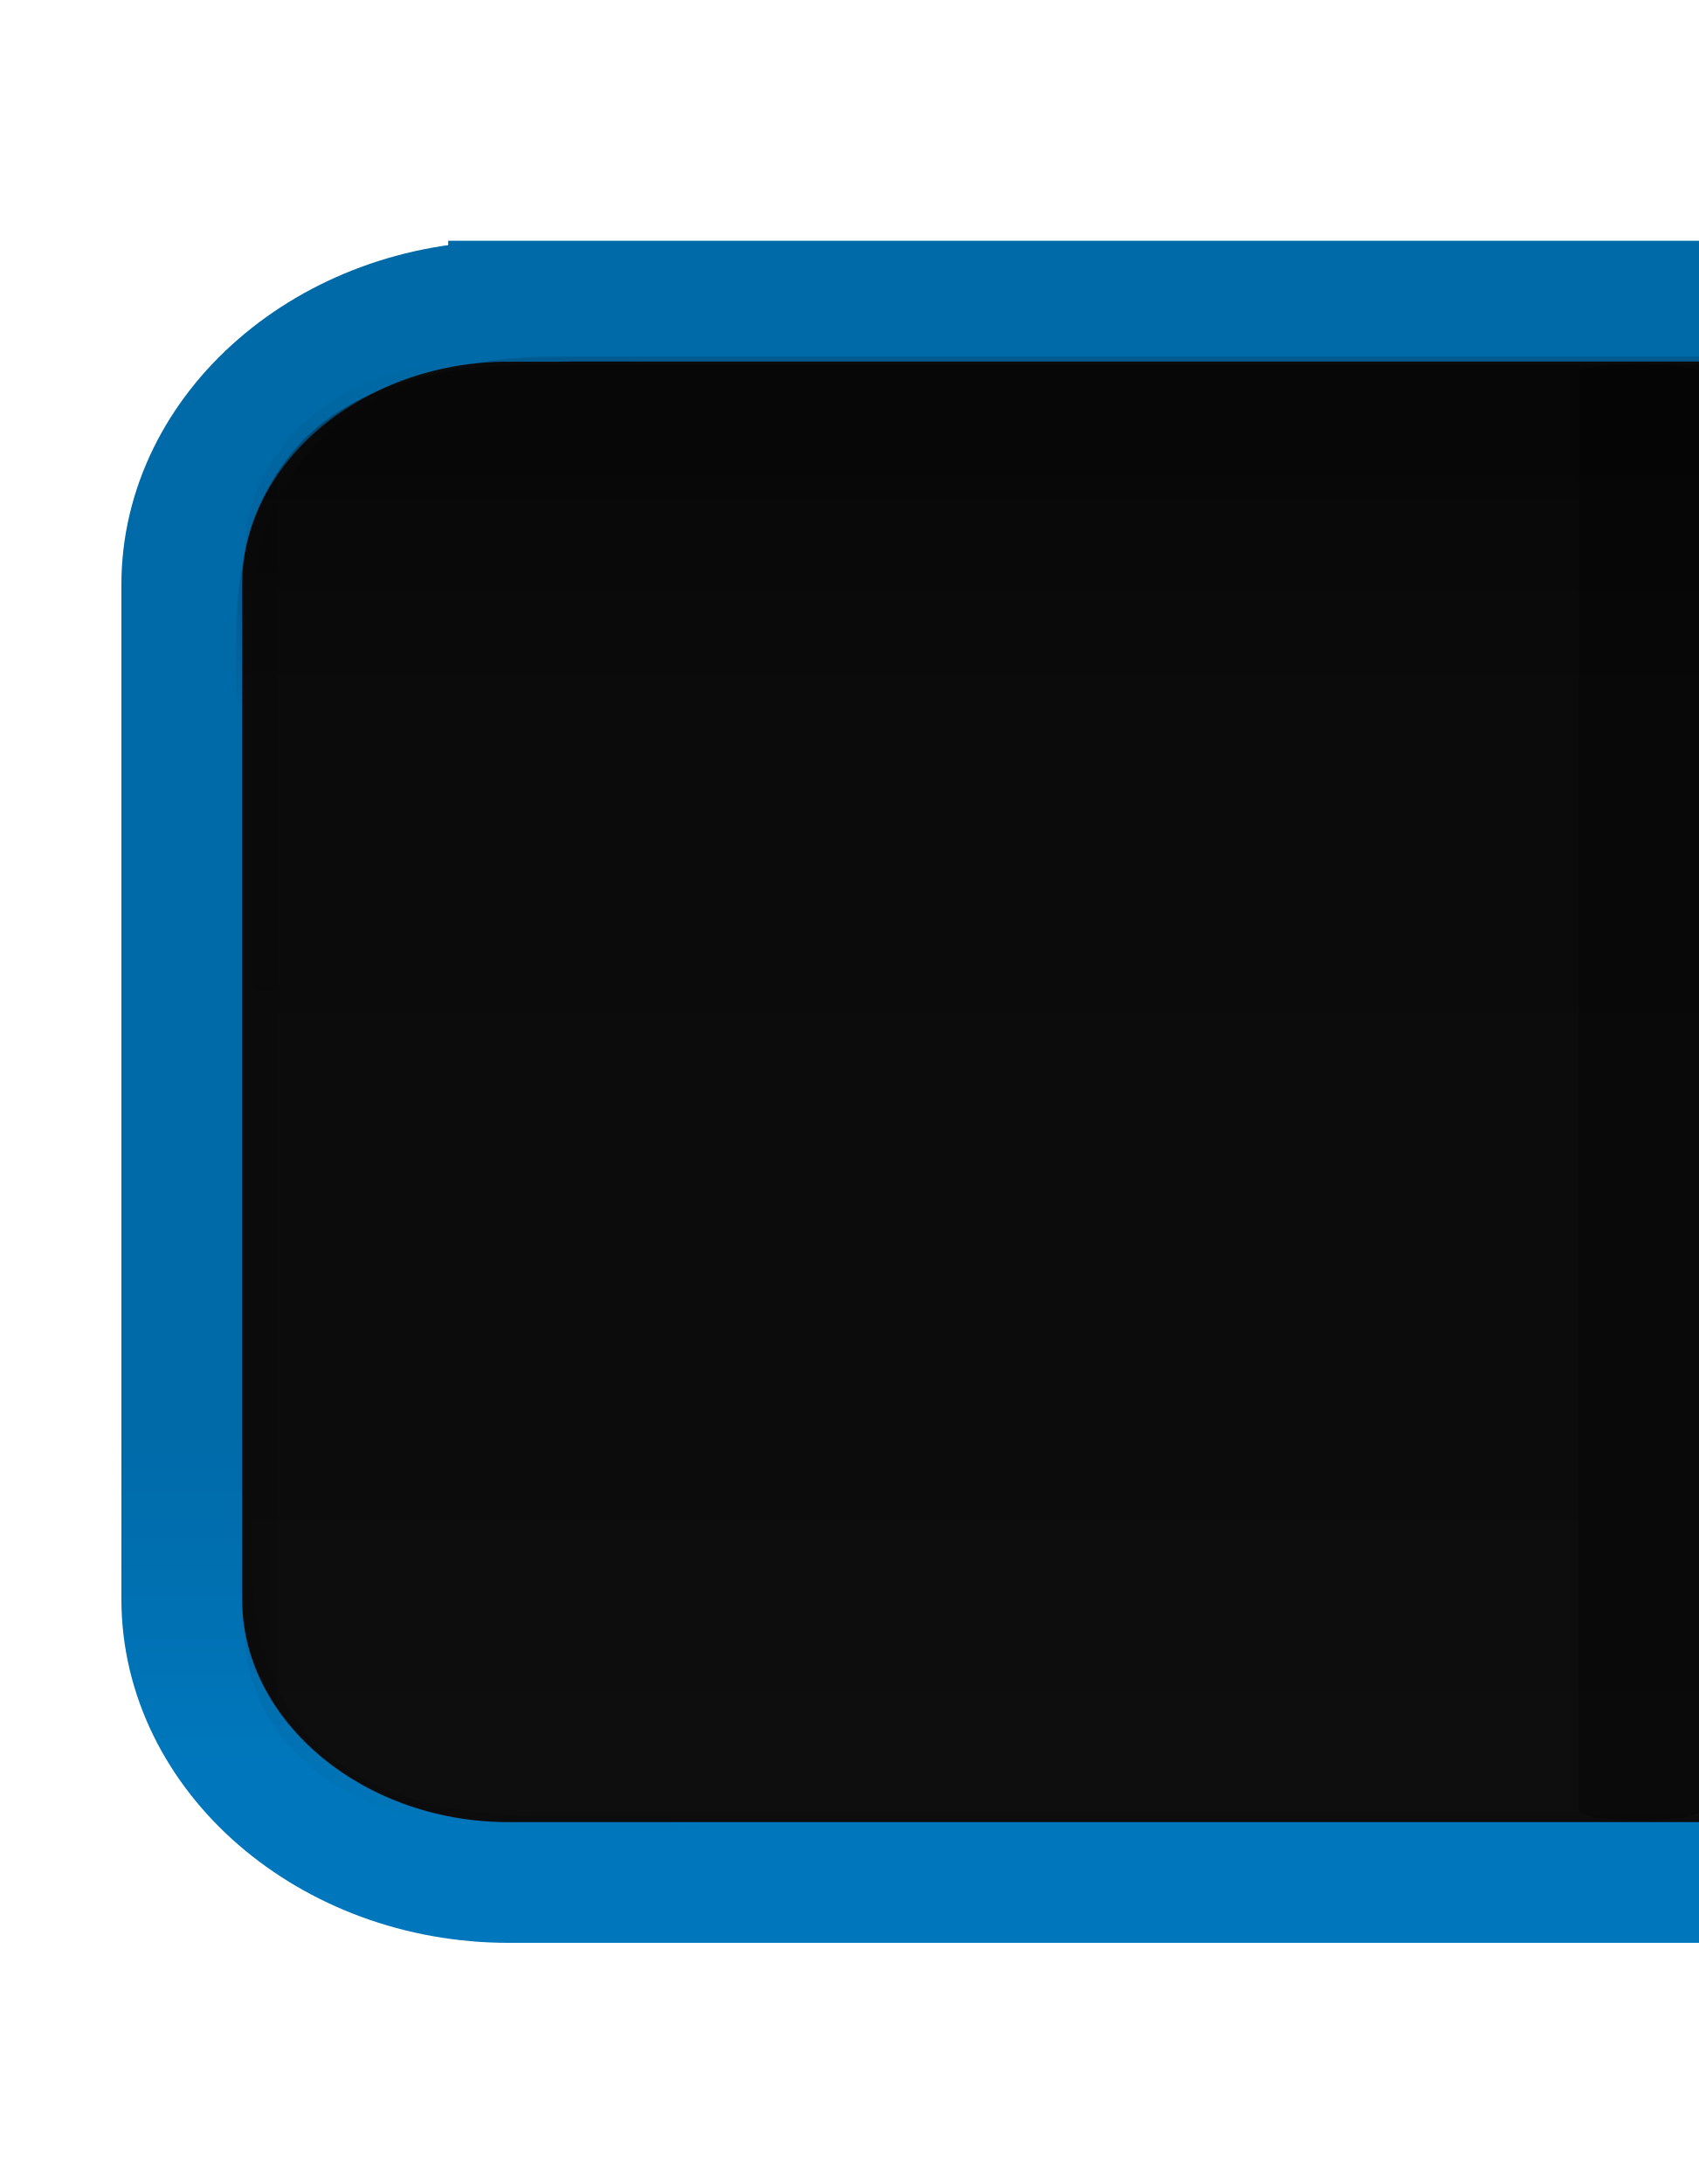
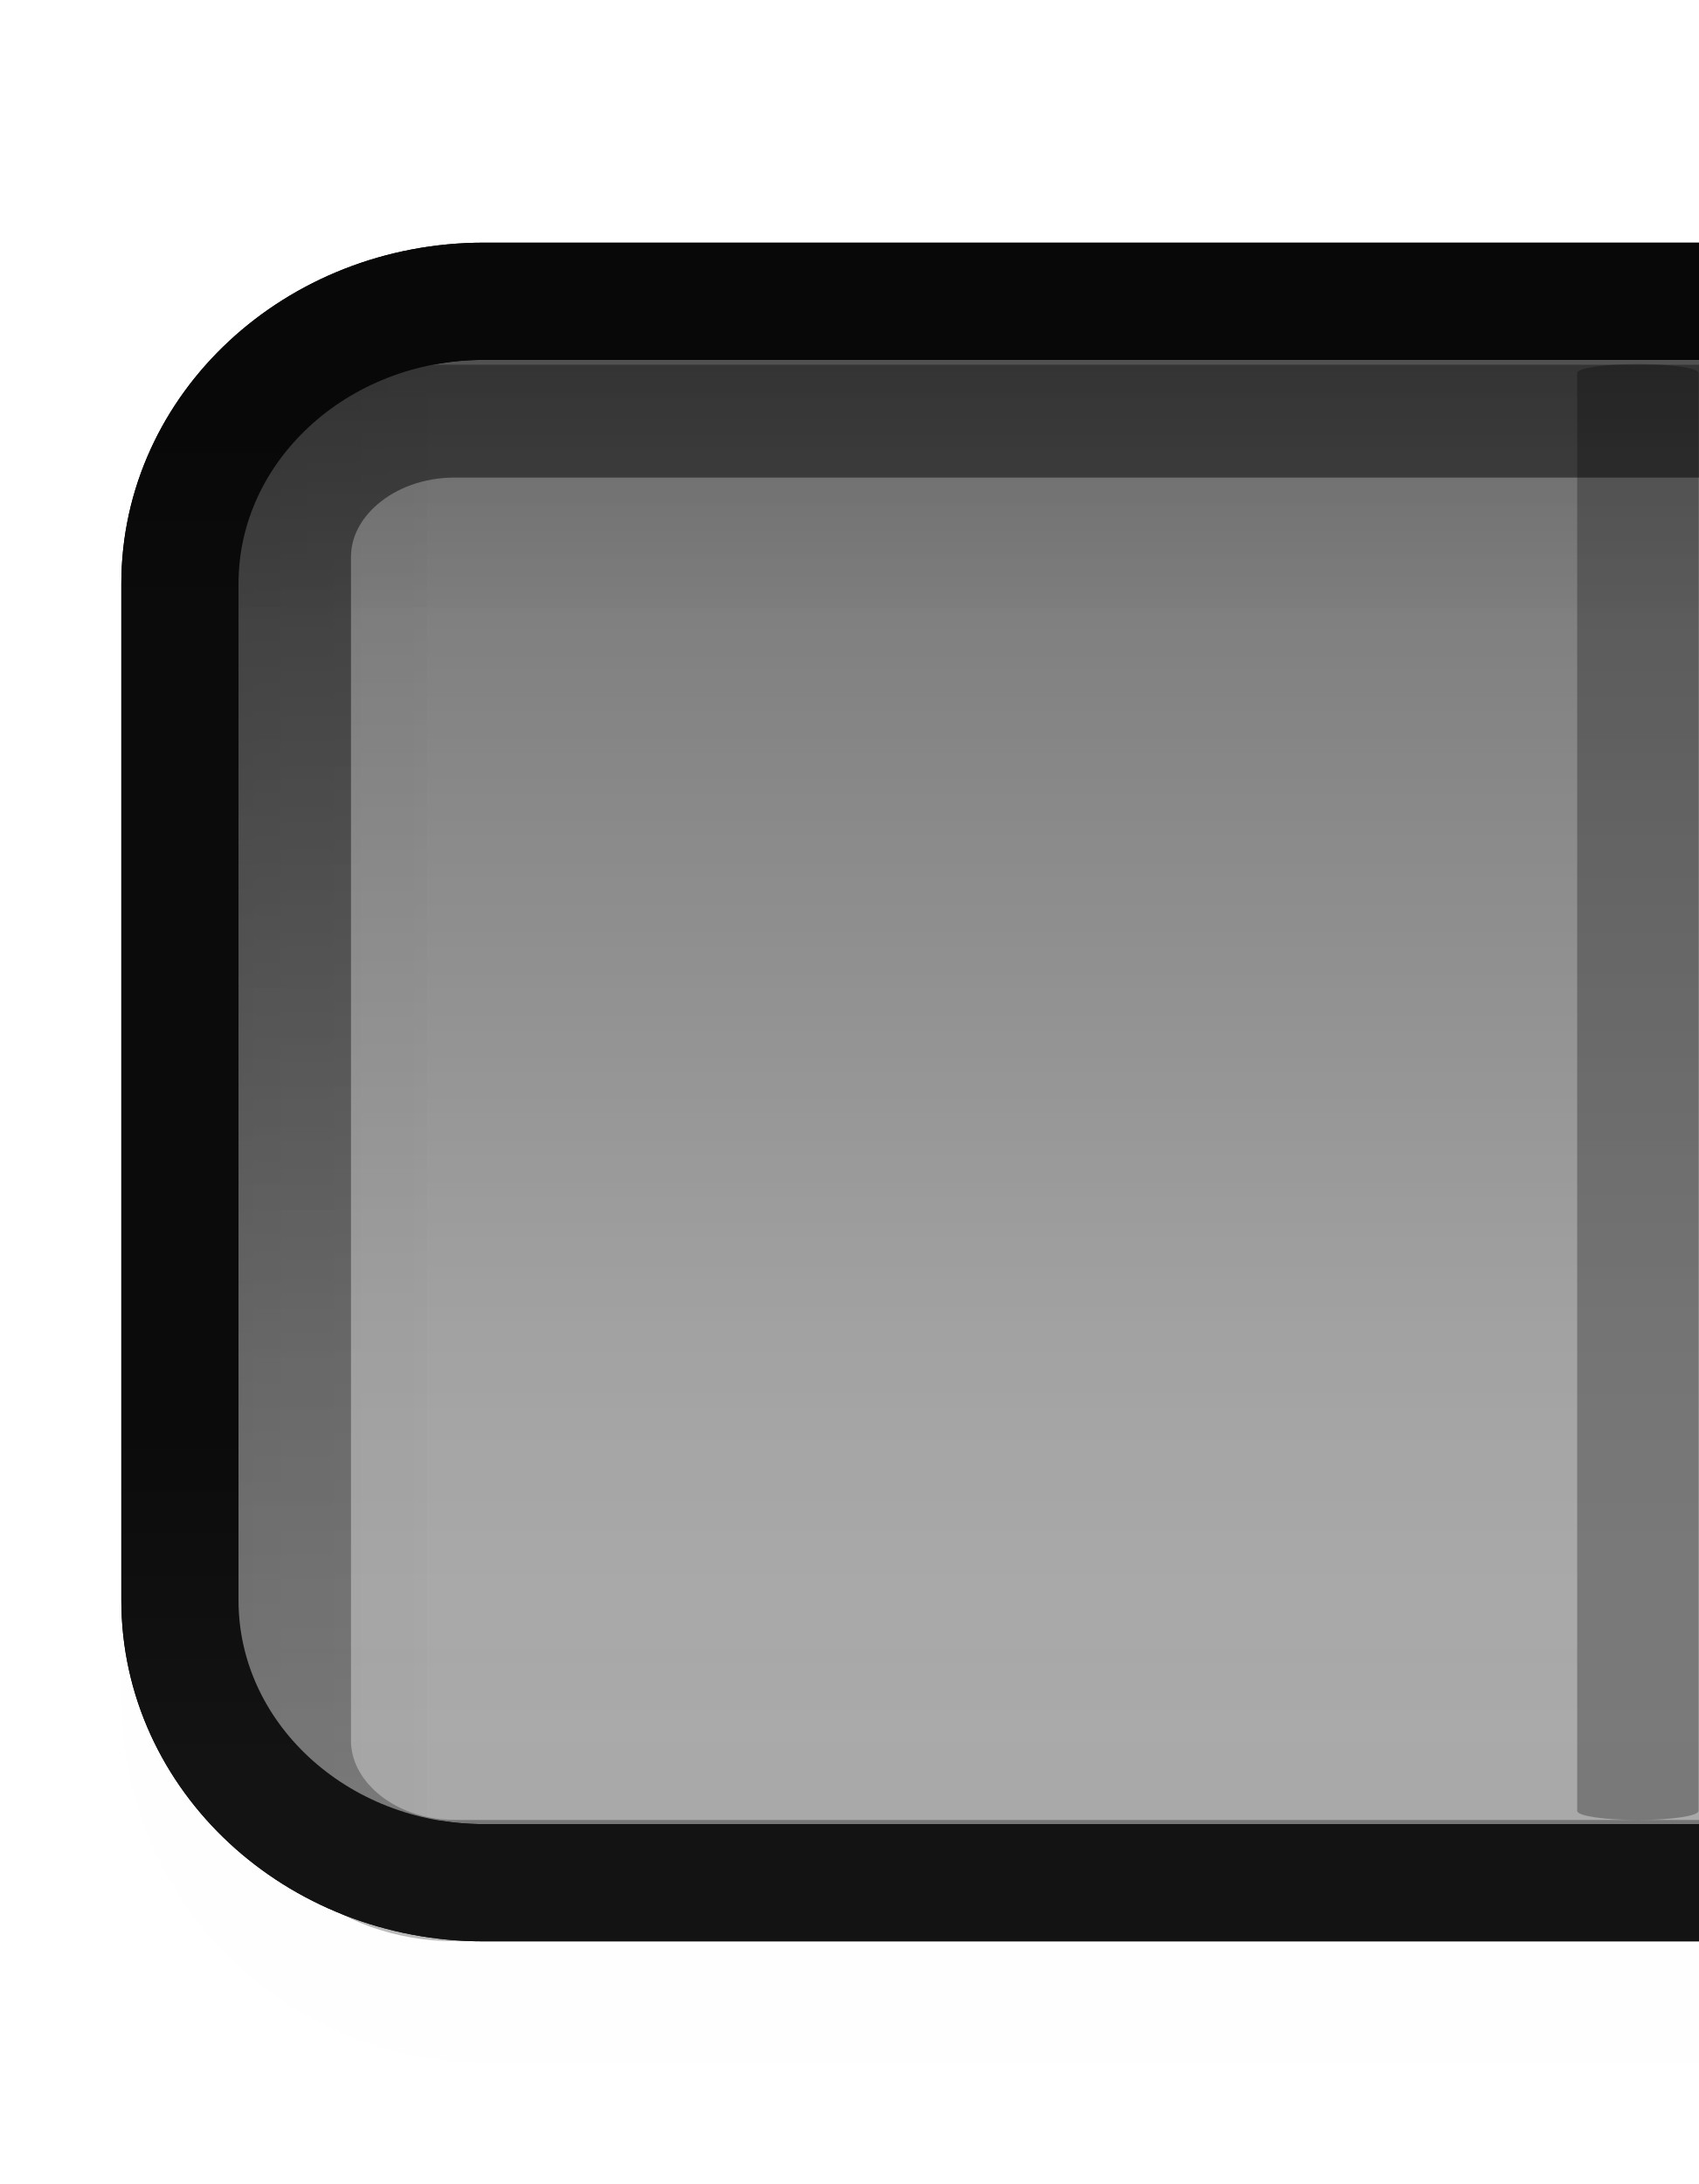
<svg xmlns="http://www.w3.org/2000/svg" xmlns:xlink="http://www.w3.org/1999/xlink" width="14" height="18" id="svg33222" version="1.1">
  <defs id="defs33224">
    <linearGradient id="linearGradient3770">
      <stop style="stop-color:#0a0a0a;stop-opacity:1;" offset="0" id="stop3772" />
      <stop style="stop-color:#1a1a1a;stop-opacity:1;" offset="1" id="stop3774" />
    </linearGradient>
    <linearGradient id="linearGradient3845">
-       <stop style="stop-color:#006aa8;stop-opacity:1;" offset="0" id="stop3847" />
-       <stop id="stop4286" offset="0.15" style="stop-color:#006aa8;stop-opacity:1;" />
-       <stop style="stop-color:#006aa8;stop-opacity:1;" offset="0.75" id="stop4359" />
-       <stop style="stop-color:#0077bc;stop-opacity:1;" offset="1" id="stop3849" />
+       <stop style="stop-color:#040404;stop-opacity:1;" offset="0" id="stop3847" />
+       <stop id="stop4286" offset="0.15" style="stop-color:#050505;stop-opacity:1;" />
+       <stop style="stop-color:#050505;stop-opacity:1;" offset="0.75" id="stop4359" />
+       <stop style="stop-color:#0c0c0c;stop-opacity:1;" offset="1" id="stop3849" />
    </linearGradient>
    <linearGradient id="linearGradient3837">
      <stop style="stop-color:#f2f3f5;stop-opacity:0;" offset="0" id="stop3839" />
      <stop style="stop-color:#ffffff;stop-opacity:0;" offset="1" id="stop3841" />
    </linearGradient>
    <linearGradient xlink:href="#linearGradient3837" id="linearGradient3843" x1="8" y1="1.925" x2="8" y2="14.003" gradientUnits="userSpaceOnUse" />
    <linearGradient xlink:href="#linearGradient3845" id="linearGradient3851" x1="8" y1="1.537" x2="8" y2="13.463" gradientUnits="userSpaceOnUse" />
    <linearGradient xlink:href="#linearGradient3845-4" id="linearGradient3851-4" x1="8" y1="1.537" x2="8" y2="13.463" gradientUnits="userSpaceOnUse" />
    <linearGradient id="linearGradient3845-4">
      <stop style="stop-color:#0e0e0e;stop-opacity:1;" offset="0" id="stop3847-1" />
      <stop id="stop4286-2" offset="0.15" style="stop-color:#101010;stop-opacity:1;" />
      <stop style="stop-color:#121212;stop-opacity:1;" offset="1" id="stop3849-8" />
    </linearGradient>
    <linearGradient xlink:href="#linearGradient3845" id="linearGradient3791" gradientUnits="userSpaceOnUse" x1="8" y1="1.537" x2="8" y2="13.463" />
    <linearGradient xlink:href="#linearGradient3770-3" id="linearGradient3776-3" x1="5.067" y1="0.943" x2="5.067" y2="13.013" gradientUnits="userSpaceOnUse" />
    <linearGradient id="linearGradient3770-3">
      <stop style="stop-color:#0d0d0d;stop-opacity:1;" offset="0" id="stop3772-6" />
      <stop style="stop-color:#1a1a1a;stop-opacity:1;" offset="1" id="stop3774-5" />
    </linearGradient>
    <linearGradient xlink:href="#linearGradient3845-8" id="linearGradient3794-8" gradientUnits="userSpaceOnUse" x1="8" y1="1.537" x2="8" y2="13.463" gradientTransform="matrix(1.002268,0,0,0.9310016,0.9818547,0.01748899)" />
    <linearGradient id="linearGradient3845-8">
      <stop style="stop-color:#000000;stop-opacity:0.043;" offset="0" id="stop3847-6" />
      <stop id="stop4286-7" offset="0.126" style="stop-color:#000000;stop-opacity:0;" />
      <stop style="stop-color:#050505;stop-opacity:0;" offset="0.85" id="stop4359-3" />
      <stop style="stop-color:#000000;stop-opacity:0.043;" offset="1" id="stop3849-1" />
    </linearGradient>
+     <linearGradient y2="7.253" x2="15.758" y1="7.253" x1="0.242" gradientTransform="matrix(0.8775653,0,0,0.7973915,1.979477,1.019564)" gradientUnits="userSpaceOnUse" id="linearGradient3801" xlink:href="#linearGradient3845-8" />
+     <linearGradient xlink:href="#linearGradient3770" id="linearGradient3789" gradientUnits="userSpaceOnUse" gradientTransform="matrix(1.064347,0,0,0.997744,-0.07977467,0.01579233)" x1="5.067" y1="0.943" x2="5.067" y2="13.013" />
+     <linearGradient xlink:href="#linearGradient3845" id="linearGradient3792" gradientUnits="userSpaceOnUse" gradientTransform="matrix(1.066761,0,0,0.9289012,0.9652592,0.03324187)" x1="8" y1="1.537" x2="8" y2="13.463" />
    <linearGradient xlink:href="#linearGradient3770-4" id="linearGradient3847-2" gradientUnits="userSpaceOnUse" gradientTransform="matrix(1.064347,0,0,0.997744,-0.07977467,0.01579233)" x1="5.067" y1="0.943" x2="5.067" y2="13.013" />
    <linearGradient id="linearGradient3770-4">
      <stop style="stop-color:#000000;stop-opacity:0.157;" offset="0" id="stop3772-8" />
      <stop id="stop4154" offset="0.65" style="stop-color:#000000;stop-opacity:0;" />
      <stop style="stop-color:#ffffff;stop-opacity:0.008;" offset="1" id="stop3774-7" />
    </linearGradient>
    <linearGradient xlink:href="#linearGradient3845-9" id="linearGradient3849-9" gradientUnits="userSpaceOnUse" gradientTransform="matrix(1.066761,0,0,0.9289012,0.9652592,0.03324187)" x1="8" y1="1.537" x2="8" y2="13.463" />
    <linearGradient id="linearGradient3845-9">
      <stop style="stop-color:#040404;stop-opacity:1;" offset="0" id="stop3847-3" />
      <stop id="stop4286-77" offset="0.15" style="stop-color:#050505;stop-opacity:1;" />
      <stop style="stop-color:#050505;stop-opacity:1;" offset="0.75" id="stop4359-7" />
      <stop style="stop-color:#0c0c0c;stop-opacity:1;" offset="1" id="stop3849-9" />
    </linearGradient>
    <linearGradient y2="13.013" x2="5.067" y1="0.943" x1="5.067" gradientTransform="matrix(0.9762015,0,0,0.9208038,0.6292035,0.5078173)" gradientUnits="userSpaceOnUse" id="linearGradient4068-8" xlink:href="#linearGradient3770-4-0" />
    <linearGradient id="linearGradient3770-4-0">
      <stop style="stop-color:#da1d1d;stop-opacity:1;" offset="0" id="stop3772-8-4" />
      <stop style="stop-color:#1a1a1a;stop-opacity:1;" offset="1" id="stop3774-7-0" />
    </linearGradient>
+     <linearGradient y2="13.013" x2="5.067" y1="0.943" x1="5.067" gradientTransform="matrix(0.9762015,0,0,0.9208038,-22.8297,2.39257)" gradientUnits="userSpaceOnUse" id="linearGradient4118" xlink:href="#linearGradient3770-4-0" />
    <linearGradient y2="13.013" x2="5.067" y1="0.943" x1="5.067" gradientTransform="matrix(0.9762015,0,0,0.9208038,0.6292035,0.5078173)" gradientUnits="userSpaceOnUse" id="linearGradient4068-4" xlink:href="#linearGradient3770-4-08" />
    <linearGradient id="linearGradient3770-4-08">
      <stop style="stop-color:#000000;stop-opacity:0.039;" offset="0" id="stop3772-8-3" />
      <stop style="stop-color:#000000;stop-opacity:0.012;" offset="1" id="stop3774-7-6" />
    </linearGradient>
+     <linearGradient y2="13.013" x2="5.067" y1="0.943" x1="5.067" gradientTransform="matrix(0.9762015,0,0,0.9208038,-20.92873,-0.1167144)" gradientUnits="userSpaceOnUse" id="linearGradient4118-1" xlink:href="#linearGradient3770-4-08" />
    <linearGradient y2="13.013" x2="5.067" y1="0.943" x1="5.067" gradientTransform="matrix(0.9762015,0,0,0.9208038,-24.50963,10.74801)" gradientUnits="userSpaceOnUse" id="linearGradient4118-1-1" xlink:href="#linearGradient3770-4-08-1" />
    <linearGradient id="linearGradient3770-4-08-1">
      <stop style="stop-color:#000000;stop-opacity:0.353;" offset="0" id="stop3772-8-3-7" />
      <stop id="stop4210" offset="0.2" style="stop-color:#000000;stop-opacity:0.016;" />
      <stop style="stop-color:#000000;stop-opacity:0;" offset="1" id="stop3774-7-6-7" />
    </linearGradient>
+     <linearGradient y2="13.013" x2="5.067" y1="0.943" x1="5.067" gradientTransform="matrix(0.9762015,0,0,0.9208038,-16.24261,-0.4261752)" gradientUnits="userSpaceOnUse" id="linearGradient4171" xlink:href="#linearGradient3770-4-08-1" />
    <linearGradient y2="13.013" x2="5.067" y1="0.943" x1="5.067" gradientTransform="matrix(0.9762015,0,0,0.9208038,-24.50963,10.74801)" gradientUnits="userSpaceOnUse" id="linearGradient4118-1-7" xlink:href="#linearGradient3770-4-08-12" />
    <linearGradient id="linearGradient3770-4-08-12">
      <stop style="stop-color:#da1d1d;stop-opacity:1;" offset="0" id="stop3772-8-3-5" />
      <stop style="stop-color:#1a1a1a;stop-opacity:1;" offset="1" id="stop3774-7-6-0" />
    </linearGradient>
+     <linearGradient y2="13.013" x2="5.067" y1="0.943" x1="5.067" gradientTransform="matrix(0,-0.9762015,0.9952605,0,-15.76435,14.38231)" gradientUnits="userSpaceOnUse" id="linearGradient4171-4" xlink:href="#linearGradient3770-4-08-12" />
    <linearGradient y2="13.013" x2="5.067" y1="0.943" x1="5.067" gradientTransform="matrix(0.9762015,0,0,0.9208038,-20.92873,-2.116714)" gradientUnits="userSpaceOnUse" id="linearGradient4118-1-4" xlink:href="#linearGradient3770-4-08-11" />
    <linearGradient id="linearGradient3770-4-08-11">
      <stop style="stop-color:#da1d1d;stop-opacity:1;" offset="0" id="stop3772-8-3-3" />
      <stop style="stop-color:#1a1a1a;stop-opacity:1;" offset="1" id="stop3774-7-6-09" />
    </linearGradient>
-     <linearGradient xlink:href="#linearGradient3770-4-08-1" id="linearGradient4332" gradientUnits="userSpaceOnUse" gradientTransform="matrix(0.9842527,0,0,0.9713974,0.4890933,0.5564086)" x1="5.067" y1="0.943" x2="5.067" y2="13.013" />
-     <linearGradient xlink:href="#linearGradient3770-4-08" id="linearGradient4335" gradientUnits="userSpaceOnUse" gradientTransform="matrix(0.9762015,0,0,0.9284381,0.5566811,0.520914)" x1="1.625" y1="5.991" x2="4.163" y2="5.991" />
-     <linearGradient xlink:href="#linearGradient3770-4" id="linearGradient4338" gradientUnits="userSpaceOnUse" gradientTransform="matrix(0.9762015,0,0,0.9208038,0.6292035,0.5078173)" x1="5.067" y1="0.943" x2="5.067" y2="13.013" />
-     <linearGradient xlink:href="#linearGradient3845-8" id="linearGradient4341" gradientUnits="userSpaceOnUse" gradientTransform="matrix(0.8775653,0,0,0.7973915,1.979477,1.019564)" x1="0.242" y1="7.253" x2="15.758" y2="7.253" />
-     <linearGradient xlink:href="#linearGradient3845" id="linearGradient4344" gradientUnits="userSpaceOnUse" gradientTransform="matrix(1.066761,0,0,0.9289012,0.9652592,0.03324187)" x1="8" y1="1.537" x2="8" y2="13.463" />
-     <linearGradient xlink:href="#linearGradient3845" id="linearGradient3877" gradientUnits="userSpaceOnUse" gradientTransform="matrix(-1.066761,0,0,0.9289012,13.03474,0.03324187)" x1="8" y1="1.537" x2="8" y2="13.463" />
-     <linearGradient xlink:href="#linearGradient3845-8" id="linearGradient3879" gradientUnits="userSpaceOnUse" gradientTransform="matrix(0.8775653,0,0,0.7973915,-12.02052,1.019564)" x1="0.242" y1="7.253" x2="15.758" y2="7.253" />
-     <linearGradient xlink:href="#linearGradient3770-4" id="linearGradient3881" gradientUnits="userSpaceOnUse" gradientTransform="matrix(-0.9762015,0,0,0.9208038,13.3708,0.5078173)" x1="5.067" y1="0.943" x2="5.067" y2="13.013" />
-     <linearGradient xlink:href="#linearGradient3770-4-08" id="linearGradient3883" gradientUnits="userSpaceOnUse" gradientTransform="matrix(-0.9762015,0,0,0.9284381,13.44332,0.520914)" x1="1.625" y1="5.991" x2="4.163" y2="5.991" />
-     <linearGradient xlink:href="#linearGradient3770-4-08-1" id="linearGradient3885" gradientUnits="userSpaceOnUse" gradientTransform="matrix(-0.9842527,0,0,0.9713974,13.51091,0.5564086)" x1="5.067" y1="0.943" x2="5.067" y2="13.013" />
-     <linearGradient xlink:href="#linearGradient3770-4-08-1" id="linearGradient3908" gradientUnits="userSpaceOnUse" gradientTransform="matrix(0.9842527,0,0,0.9713974,0.503332,0.5564086)" x1="5.067" y1="0.943" x2="5.067" y2="13.013" />
-     <linearGradient xlink:href="#linearGradient3770-4-08" id="linearGradient3911" gradientUnits="userSpaceOnUse" gradientTransform="matrix(0.9762015,0,0,0.9284381,0.57092,0.520914)" x1="1.625" y1="5.991" x2="4.163" y2="5.991" />
-     <linearGradient xlink:href="#linearGradient3770-4" id="linearGradient3914" gradientUnits="userSpaceOnUse" gradientTransform="matrix(0.9762015,0,0,0.9208038,0.643443,0.5078173)" x1="5.067" y1="0.943" x2="5.067" y2="13.013" />
-     <linearGradient xlink:href="#linearGradient3845-8" id="linearGradient3917" gradientUnits="userSpaceOnUse" gradientTransform="matrix(0.8775653,0,0,0.7973915,1.993716,1.019564)" x1="0.242" y1="7.253" x2="15.758" y2="7.253" />
-     <linearGradient xlink:href="#linearGradient3845" id="linearGradient3920" gradientUnits="userSpaceOnUse" gradientTransform="matrix(1.066761,0,0,0.9289012,0.979498,0.03324187)" x1="8" y1="1.537" x2="8" y2="13.463" />
+     <linearGradient y2="13.013" x2="5.067" y1="0.943" x1="5.067" gradientTransform="matrix(0.9762015,0,0,0.9208038,-19.51405,-2.160923)" gradientUnits="userSpaceOnUse" id="linearGradient4227" xlink:href="#linearGradient3770-4-08-11" />
+     <linearGradient xlink:href="#linearGradient3845" id="linearGradient3071" gradientUnits="userSpaceOnUse" gradientTransform="matrix(1.066761,0,0,0.9289012,0.9652592,0.03324187)" x1="8" y1="1.537" x2="8" y2="13.463" />
+     <linearGradient xlink:href="#linearGradient3845-8" id="linearGradient3073" gradientUnits="userSpaceOnUse" gradientTransform="matrix(0.8775653,0,0,0.7973915,1.979477,1.019564)" x1="0.242" y1="7.253" x2="15.758" y2="7.253" />
+     <linearGradient xlink:href="#linearGradient3770-4" id="linearGradient3075" gradientUnits="userSpaceOnUse" gradientTransform="matrix(0.9762015,0,0,0.9208038,0.6292035,0.5078173)" x1="5.067" y1="0.943" x2="5.067" y2="13.013" />
+     <linearGradient xlink:href="#linearGradient3770-4-08" id="linearGradient3077" gradientUnits="userSpaceOnUse" gradientTransform="matrix(0.9762015,0,0,0.9284381,0.5566811,0.520914)" x1="1.625" y1="5.991" x2="4.163" y2="5.991" />
+     <linearGradient xlink:href="#linearGradient3770-4-08-1" id="linearGradient3079" gradientUnits="userSpaceOnUse" gradientTransform="matrix(0.9842527,0,0,0.9713974,0.4890933,0.5564086)" x1="5.067" y1="0.943" x2="5.067" y2="13.013" />
+     <linearGradient xlink:href="#linearGradient3770-4-08-1" id="linearGradient3871" gradientUnits="userSpaceOnUse" gradientTransform="matrix(-0.9842527,0,0,0.9713974,13.51091,0.5564086)" x1="5.067" y1="0.943" x2="5.067" y2="13.013" />
+     <linearGradient xlink:href="#linearGradient3770-4-08" id="linearGradient3874" gradientUnits="userSpaceOnUse" gradientTransform="matrix(-0.9762015,0,0,0.9284381,13.44332,0.520914)" x1="1.625" y1="5.991" x2="4.163" y2="5.991" />
+     <linearGradient xlink:href="#linearGradient3770-4" id="linearGradient3877" gradientUnits="userSpaceOnUse" gradientTransform="matrix(-0.9762015,0,0,0.9208038,13.3708,0.5078173)" x1="5.067" y1="0.943" x2="5.067" y2="13.013" />
+     <linearGradient xlink:href="#linearGradient3845-8" id="linearGradient3880" gradientUnits="userSpaceOnUse" gradientTransform="matrix(0.8775653,0,0,0.7973915,-12.02052,1.019564)" x1="0.242" y1="7.253" x2="15.758" y2="7.253" />
+     <linearGradient xlink:href="#linearGradient3845" id="linearGradient3883" gradientUnits="userSpaceOnUse" gradientTransform="matrix(-1.066761,0,0,0.9289012,13.03474,0.03324187)" x1="8" y1="1.537" x2="8" y2="13.463" />
+     <linearGradient id="linearGradient3845-3">
+       <stop style="stop-color:#040404;stop-opacity:1;" offset="0" id="stop3847-17" />
+       <stop id="stop4286-6" offset="0.15" style="stop-color:#050505;stop-opacity:1;" />
+       <stop style="stop-color:#050505;stop-opacity:1;" offset="0.75" id="stop4359-61" />
+       <stop style="stop-color:#0c0c0c;stop-opacity:1;" offset="1" id="stop3849-51" />
+     </linearGradient>
+     <linearGradient id="linearGradient3834">
+       <stop style="stop-color:#000000;stop-opacity:0.157;" offset="0" id="stop3836" />
+       <stop id="stop3842" offset="0.65" style="stop-color:#000000;stop-opacity:0;" />
+       <stop style="stop-color:#ffffff;stop-opacity:0.008;" offset="1" id="stop3838" />
+     </linearGradient>
+     <linearGradient id="linearGradient3848">
+       <stop style="stop-color:#000000;stop-opacity:0.094;" offset="0" id="stop3850" />
+       <stop style="stop-color:#000000;stop-opacity:0.016;" offset="1" id="stop3852" />
+     </linearGradient>
+     <linearGradient id="linearGradient3848-9">
+       <stop style="stop-color:#000000;stop-opacity:0.039;" offset="0" id="stop3850-6" />
+       <stop style="stop-color:#000000;stop-opacity:0.012;" offset="1" id="stop3852-6" />
+     </linearGradient>
+     <linearGradient id="linearGradient3848-9-3">
+       <stop style="stop-color:#000000;stop-opacity:0.039;" offset="0" id="stop3850-6-8" />
+       <stop style="stop-color:#000000;stop-opacity:0.012;" offset="1" id="stop3852-6-4" />
+     </linearGradient>
+     <linearGradient id="linearGradient3959">
+       <stop style="stop-color:#000000;stop-opacity:1;" offset="0" id="stop3961" />
+       <stop style="stop-color:#000000;stop-opacity:0.531;" offset="1" id="stop3963" />
+     </linearGradient>
+     <linearGradient y2="13.463" x2="8" y1="1.537" x1="8" gradientTransform="matrix(1.002268,0,0,0.9310016,0.9818553,0.01748772)" gradientUnits="userSpaceOnUse" id="linearGradient3190" xlink:href="#linearGradient3845-7" />
+     <linearGradient id="linearGradient3845-7">
+       <stop style="stop-color:#181818;stop-opacity:1;" offset="0" id="stop3847-5" />
+       <stop id="stop4286-9" offset="0.15" style="stop-color:#1d1d1d;stop-opacity:1;" />
+       <stop style="stop-color:#1d1d1d;stop-opacity:1;" offset="0.75" id="stop4359-6" />
+       <stop style="stop-color:#262626;stop-opacity:1;" offset="1" id="stop3849-5" />
+     </linearGradient>
+     <linearGradient id="linearGradient3845-94">
+       <stop style="stop-color:#040404;stop-opacity:1;" offset="0" id="stop3847-9" />
+       <stop id="stop4286-3" offset="0.15" style="stop-color:#050505;stop-opacity:1;" />
+       <stop style="stop-color:#050505;stop-opacity:1;" offset="0.75" id="stop4359-2" />
+       <stop style="stop-color:#0c0c0c;stop-opacity:1;" offset="1" id="stop3849-93" />
+     </linearGradient>
+     <linearGradient id="linearGradient3845-8-9">
+       <stop style="stop-color:#000000;stop-opacity:0.043;" offset="0" id="stop3847-6-4" />
+       <stop id="stop4286-7-7" offset="0.126" style="stop-color:#000000;stop-opacity:0;" />
+       <stop style="stop-color:#050505;stop-opacity:0;" offset="0.85" id="stop4359-3-2" />
+       <stop style="stop-color:#000000;stop-opacity:0.043;" offset="1" id="stop3849-1-5" />
+     </linearGradient>
+     <linearGradient id="linearGradient3959-2">
+       <stop style="stop-color:#000000;stop-opacity:1;" offset="0" id="stop3961-9" />
+       <stop style="stop-color:#000000;stop-opacity:0.531;" offset="1" id="stop3963-7" />
+     </linearGradient>
+     <linearGradient y2="13.463" x2="8" y1="1.537" x1="8" gradientTransform="matrix(1.002268,0,0,0.9310016,0.9818545,0.01748817)" gradientUnits="userSpaceOnUse" id="linearGradient3821" xlink:href="#linearGradient3845-42" />
+     <linearGradient id="linearGradient3845-42">
+       <stop style="stop-color:#080808;stop-opacity:1;" offset="0" id="stop3847-8" />
+       <stop id="stop4286-6-5" offset="0.15" style="stop-color:#0b0b0b;stop-opacity:1;" />
+       <stop style="stop-color:#0b0b0b;stop-opacity:1;" offset="0.75" id="stop4359-5" />
+       <stop style="stop-color:#131313;stop-opacity:1;" offset="1" id="stop3849-17" />
+     </linearGradient>
+     <linearGradient xlink:href="#linearGradient3834-3" id="linearGradient3137" gradientUnits="userSpaceOnUse" gradientTransform="matrix(0.7777778,0,0,0.6666667,-7.773553,4.008842)" x1="-5.154" y1="0.041" x2="-5.154" y2="17.989" />
+     <linearGradient id="linearGradient3834-3">
+       <stop style="stop-color:#000000;stop-opacity:0.235;" offset="0" id="stop3836-5" />
+       <stop id="stop3842-4" offset="0.66" style="stop-color:#000000;stop-opacity:0;" />
+       <stop style="stop-color:#ffffff;stop-opacity:0.039;" offset="1" id="stop3838-1" />
+     </linearGradient>
+     <linearGradient id="linearGradient3845-1">
+       <stop style="stop-color:#040404;stop-opacity:1;" offset="0" id="stop3847-0" />
+       <stop id="stop4286-4" offset="0.15" style="stop-color:#050505;stop-opacity:1;" />
+       <stop style="stop-color:#050505;stop-opacity:1;" offset="0.75" id="stop4359-1" />
+       <stop style="stop-color:#0c0c0c;stop-opacity:1;" offset="1" id="stop3849-94" />
+     </linearGradient>
+     <linearGradient id="linearGradient3845-8-6">
+       <stop style="stop-color:#000000;stop-opacity:0.043;" offset="0" id="stop3847-6-5" />
+       <stop id="stop4286-7-9" offset="0.126" style="stop-color:#000000;stop-opacity:0;" />
+       <stop style="stop-color:#050505;stop-opacity:0;" offset="0.85" id="stop4359-3-3" />
+       <stop style="stop-color:#000000;stop-opacity:0.043;" offset="1" id="stop3849-1-4" />
+     </linearGradient>
+     <linearGradient id="linearGradient3834-4">
+       <stop style="stop-color:#000000;stop-opacity:0.157;" offset="0" id="stop3836-8" />
+       <stop id="stop3842-0" offset="0.65" style="stop-color:#000000;stop-opacity:0;" />
+       <stop style="stop-color:#ffffff;stop-opacity:0.008;" offset="1" id="stop3838-9" />
+     </linearGradient>
+     <linearGradient id="linearGradient3848-6">
+       <stop style="stop-color:#000000;stop-opacity:0.094;" offset="0" id="stop3850-0" />
+       <stop style="stop-color:#000000;stop-opacity:0.016;" offset="1" id="stop3852-2" />
+     </linearGradient>
+     <linearGradient id="linearGradient3848-9-9">
+       <stop style="stop-color:#000000;stop-opacity:0.039;" offset="0" id="stop3850-6-1" />
+       <stop style="stop-color:#000000;stop-opacity:0.012;" offset="1" id="stop3852-6-8" />
+     </linearGradient>
+     <linearGradient id="linearGradient3848-9-3-8">
+       <stop style="stop-color:#000000;stop-opacity:0.039;" offset="0" id="stop3850-6-8-7" />
+       <stop style="stop-color:#000000;stop-opacity:0.012;" offset="1" id="stop3852-6-4-0" />
+     </linearGradient>
+     <linearGradient id="linearGradient3959-0">
+       <stop style="stop-color:#000000;stop-opacity:1;" offset="0" id="stop3961-0" />
+       <stop style="stop-color:#000000;stop-opacity:0.531;" offset="1" id="stop3963-2" />
+     </linearGradient>
+     <linearGradient id="linearGradient3845-42-1">
+       <stop style="stop-color:#080808;stop-opacity:1;" offset="0" id="stop3847-8-6" />
+       <stop id="stop4286-6-2" offset="0.15" style="stop-color:#0b0b0b;stop-opacity:1;" />
+       <stop style="stop-color:#0b0b0b;stop-opacity:1;" offset="0.75" id="stop4359-5-5" />
+       <stop style="stop-color:#131313;stop-opacity:1;" offset="1" id="stop3849-17-1" />
+     </linearGradient>
+     <linearGradient xlink:href="#linearGradient3845-1" id="linearGradient3990" gradientUnits="userSpaceOnUse" gradientTransform="matrix(1.002268,0,0,0.9310016,-13.01815,0.01748899)" x1="8" y1="1.537" x2="8" y2="13.463" />
+     <linearGradient xlink:href="#linearGradient3845-8-6" id="linearGradient3992" gradientUnits="userSpaceOnUse" gradientTransform="matrix(0.8775653,0,0,0.7973915,-12.02052,1.019564)" x1="0.242" y1="7.253" x2="15.758" y2="7.253" />
+     <linearGradient xlink:href="#linearGradient3834-3" id="linearGradient3994" gradientUnits="userSpaceOnUse" gradientTransform="matrix(0.7777778,0,0,0.6666667,-11.32085,-0.9805484)" x1="-5.154" y1="0.041" x2="-5.154" y2="17.989" />
+     <linearGradient xlink:href="#linearGradient3848-6" id="linearGradient3996" gradientUnits="userSpaceOnUse" gradientTransform="matrix(0.7399065,0,0,0.5322353,8.863736,-1.616154)" x1="8.002" y1="0.118" x2="8.002" y2="3.791" />
+     <linearGradient xlink:href="#linearGradient3848-9-9" id="linearGradient3998" gradientUnits="userSpaceOnUse" gradientTransform="matrix(0.6342056,0,0,0.4139607,-9.738243,8.05746)" x1="8.002" y1="0.118" x2="8.002" y2="3.791" />
+     <linearGradient xlink:href="#linearGradient3848-9-3-8" id="linearGradient4000" gradientUnits="userSpaceOnUse" gradientTransform="matrix(0.6342056,0,0,0.4139607,-9.738243,-22.09992)" x1="8.002" y1="0.118" x2="8.002" y2="3.791" />
+     <linearGradient xlink:href="#linearGradient3959-0" id="linearGradient4002" gradientUnits="userSpaceOnUse" gradientTransform="translate(-14.02514,0.01722802)" x1="8.549" y1="0.996" x2="8.549" y2="13.146" />
+     <linearGradient xlink:href="#linearGradient3845-42-1" id="linearGradient4004" gradientUnits="userSpaceOnUse" gradientTransform="matrix(1.002268,0,0,0.9310016,-13.01815,0.01748817)" x1="8" y1="1.537" x2="8" y2="13.463" />
+     <linearGradient xlink:href="#linearGradient3834-0" id="linearGradient3141" gradientUnits="userSpaceOnUse" gradientTransform="matrix(0.7777778,0,0,0.6666667,-18.69309,1.798409)" x1="-5.154" y1="0.041" x2="-5.154" y2="17.989" />
+     <linearGradient id="linearGradient3834-0">
+       <stop style="stop-color:#000000;stop-opacity:0.314;" offset="0" id="stop3836-1" />
+       <stop id="stop3842-8" offset="0.66" style="stop-color:#000000;stop-opacity:0.043;" />
+       <stop style="stop-color:#ffffff;stop-opacity:0;" offset="1" id="stop3838-2" />
+     </linearGradient>
+     <linearGradient y2="17.989" x2="-5.154" y1="0.041" x1="-5.154" gradientTransform="matrix(0.7777778,0,0,0.6666667,-6.320857,-1.980548)" gradientUnits="userSpaceOnUse" id="linearGradient3160" xlink:href="#linearGradient3834-0" />
+     <linearGradient xlink:href="#linearGradient3845-42-1" id="linearGradient4144" gradientUnits="userSpaceOnUse" gradientTransform="matrix(1.002268,0,0,0.9310016,0.981855,0.01748817)" x1="8" y1="1.537" x2="8" y2="13.463" />
+     <linearGradient xlink:href="#linearGradient3959-0" id="linearGradient4147" gradientUnits="userSpaceOnUse" gradientTransform="translate(-0.02514,0.01722802)" x1="8.549" y1="0.996" x2="8.549" y2="13.146" />
+     <linearGradient xlink:href="#linearGradient3845-8-6" id="linearGradient4158" gradientUnits="userSpaceOnUse" gradientTransform="matrix(0.8775653,0,0,0.7973915,1.979478,1.019564)" x1="0.242" y1="7.253" x2="15.758" y2="7.253" />
+     <linearGradient xlink:href="#linearGradient3845-1" id="linearGradient4161" gradientUnits="userSpaceOnUse" gradientTransform="matrix(1.002268,0,0,0.9310016,0.981856,0.01748899)" x1="8" y1="1.537" x2="8" y2="13.463" />
+     <linearGradient xlink:href="#linearGradient3834-3" id="linearGradient4164" gradientUnits="userSpaceOnUse" gradientTransform="matrix(0.7777778,0,0,0.6666667,-11.32085,-0.9805484)" x1="-5.154" y1="0.041" x2="-5.154" y2="17.989" />
+     <linearGradient xlink:href="#linearGradient3848-6" id="linearGradient4166" gradientUnits="userSpaceOnUse" gradientTransform="matrix(0.7399065,0,0,0.5322353,8.863736,-1.616154)" x1="8.002" y1="0.118" x2="8.002" y2="3.791" />
+     <linearGradient xlink:href="#linearGradient3848-9-9" id="linearGradient4168" gradientUnits="userSpaceOnUse" gradientTransform="matrix(0.6342056,0,0,0.4139607,-9.738243,8.05746)" x1="8.002" y1="0.118" x2="8.002" y2="3.791" />
+     <linearGradient xlink:href="#linearGradient3848-9-3-8" id="linearGradient4170" gradientUnits="userSpaceOnUse" gradientTransform="matrix(0.6342056,0,0,0.4139607,-9.738243,-22.09992)" x1="8.002" y1="0.118" x2="8.002" y2="3.791" />
+     <linearGradient xlink:href="#linearGradient3834-3" id="linearGradient4179" gradientUnits="userSpaceOnUse" gradientTransform="matrix(0.7777778,0,0,0.6666667,2.707436,-1.732096)" x1="-5.154" y1="0.041" x2="-5.154" y2="17.989" />
+     <linearGradient xlink:href="#linearGradient3848-6" id="linearGradient4181" gradientUnits="userSpaceOnUse" gradientTransform="matrix(0.7399065,0,0,0.5322353,8.863736,-1.616154)" x1="8.002" y1="0.118" x2="8.002" y2="3.791" />
+     <linearGradient xlink:href="#linearGradient3848-9-9" id="linearGradient4183" gradientUnits="userSpaceOnUse" gradientTransform="matrix(0.6342056,0,0,0.4139607,-9.738243,8.05746)" x1="8.002" y1="0.118" x2="8.002" y2="3.791" />
+     <linearGradient xlink:href="#linearGradient3848-9-3-8" id="linearGradient4185" gradientUnits="userSpaceOnUse" gradientTransform="matrix(0.6342056,0,0,0.4139607,-9.738243,-22.09992)" x1="8.002" y1="0.118" x2="8.002" y2="3.791" />
+     <linearGradient xlink:href="#linearGradient3848-9-3-8" id="linearGradient4188" gradientUnits="userSpaceOnUse" gradientTransform="matrix(0.6342056,0,0,0.4139607,-9.327102,2.97877)" x1="8.002" y1="0.118" x2="8.002" y2="3.791" />
+     <linearGradient xlink:href="#linearGradient3848-9-9" id="linearGradient4191" gradientUnits="userSpaceOnUse" gradientTransform="matrix(0.6342056,0,0,0.4139607,-9.327103,-17.02123)" x1="8.002" y1="0.118" x2="8.002" y2="3.791" />
+     <linearGradient xlink:href="#linearGradient3848-6" id="linearGradient4194" gradientUnits="userSpaceOnUse" gradientTransform="matrix(0.7399065,0,0,0.5322353,-16.21495,-2.027295)" x1="8.002" y1="0.118" x2="8.002" y2="3.791" />
+     <linearGradient xlink:href="#linearGradient3848-6" id="linearGradient4974" gradientUnits="userSpaceOnUse" gradientTransform="matrix(0.7399065,0,0,0.5322353,-16.21495,-2.027295)" x1="8.002" y1="0.118" x2="8.002" y2="3.791" />
+     <linearGradient xlink:href="#linearGradient3848-9-9" id="linearGradient4976" gradientUnits="userSpaceOnUse" gradientTransform="matrix(0.6342056,0,0,0.4139607,-9.327103,-17.02123)" x1="8.002" y1="0.118" x2="8.002" y2="3.791" />
+     <linearGradient xlink:href="#linearGradient3848-9-3-8" id="linearGradient4978" gradientUnits="userSpaceOnUse" gradientTransform="matrix(0.6342056,0,0,0.4139607,-9.327102,2.97877)" x1="8.002" y1="0.118" x2="8.002" y2="3.791" />
+     <linearGradient xlink:href="#linearGradient3834-0" id="linearGradient4980" gradientUnits="userSpaceOnUse" gradientTransform="matrix(0.7777778,0,0,0.6666667,-6.320857,-1.980548)" x1="-5.154" y1="0.041" x2="-5.154" y2="17.989" />
  </defs>
  <g id="layer1" transform="translate(0,2)">
-     <path style="color:#000000;fill:#0c0c0c;fill-opacity:1;stroke:url(#linearGradient3920);stroke-width:0.995;stroke-miterlimit:4;stroke-opacity:1;stroke-dasharray:none;marker:none;visibility:visible;display:inline;overflow:visible;enable-background:accumulate" d="m 4.192,0.483 c -1.477,0 -2.694,1.052 -2.694,2.338 l 0,8.356 c 0,1.287 1.217,2.338 2.694,2.338 l 10.51,0 0,-13.033 -10.51,0 z" id="rect17861" />
-     <rect ry="1.154" rx="1.354" y="1.418" x="2.432" height="11.163" width="13.163" id="rect17861-2" style="color:#000000;fill:none;stroke:url(#linearGradient3917);stroke-width:0.837;stroke-miterlimit:4;stroke-opacity:1;stroke-dasharray:none;marker:none;visibility:visible;display:inline;overflow:visible;enable-background:accumulate" />
-     <path style="opacity:0.865;color:#000000;fill:url(#linearGradient3914);fill-opacity:1;stroke:none;stroke-width:0.995;marker:none;visibility:visible;display:inline;overflow:visible;enable-background:accumulate" d="m 4.548,0.939 c -1.399,0 -2.471,0.75 -2.471,2.158 l 0,7.712 c 0,1.497 0.806,2.158 2.471,2.158 l 9.64,0 0,-12.028 z" id="rect17861-53" />
-     <path style="opacity:0.865;color:#000000;fill:url(#linearGradient3911);fill-opacity:1;stroke:none;stroke-width:0.995;marker:none;visibility:visible;display:inline;overflow:visible;enable-background:accumulate" d="M 4.468,0.954 C 3.069,0.954 2,1.708 2,3.128 l 0,7.783 c 0,1.197 1.114,2.174 2.469,2.174 l 9.656,0 0,-0.032 -8.219,0 c -1.355,0 -2.5,-1.008 -2.5,-2.206 l 0,-7.751 c 0,-1.243 0.826,-1.979 1.969,-2.143 l -0.906,0 z" id="rect17861-53-9" />
-     <path style="opacity:0.865;color:#000000;fill:url(#linearGradient3908);fill-opacity:1;stroke:none;stroke-width:0.995;marker:none;visibility:visible;display:inline;overflow:visible;enable-background:accumulate" d="M 4.434,1.006 C 2.801,1.006 1.945,1.707 1.945,3.281 l 0,0.725 12.225,0 0,-3 z" id="rect17861-53-9-6" />
-     <rect style="opacity:0.285;fill:#000000;fill-opacity:1;stroke:none" id="rect3100" width="1" height="12" x="-14.014" y="1" rx="0.567" ry="0.074" transform="scale(-1,1)" />
+     <path style="opacity:0.06;color:#000000;fill:none;stroke:#faf6f0;stroke-width:1;stroke-miterlimit:4;stroke-opacity:1;marker:none;visibility:visible;display:inline;overflow:visible;enable-background:accumulate" d="m 16.5,3 0,9 c 0,1.385 -1.115,2.5 -2.5,2.5 l -10,0 c -1.385,0 -2.5,-1.115 -2.5,-2.5 l 0,-9" id="rect17861-5-2" />
+     <rect ry="2.328" rx="2.506" y="0.483" x="1.483" height="13.034" width="15.034" id="rect17861-58" style="color:#000000;fill:#a2a2a2;fill-opacity:1;stroke:url(#linearGradient4161);stroke-width:0.966;stroke-miterlimit:4;stroke-opacity:1;stroke-dasharray:none;marker:none;visibility:visible;display:inline;overflow:visible;enable-background:accumulate" />
+     <rect ry="1.154" rx="1.354" y="1.418" x="2.418" height="11.163" width="13.163" id="rect17861-2-7" style="color:#000000;fill:none;stroke:url(#linearGradient4158);stroke-width:0.837;stroke-miterlimit:4;stroke-opacity:1;stroke-dasharray:none;marker:none;visibility:visible;display:inline;overflow:visible;enable-background:accumulate" />
+     <g id="g4966" transform="translate(18.96552,3.006189)">
+       <rect style="color:#000000;fill:#a9a9a9;fill-opacity:1;stroke:none;stroke-width:0.966;marker:none;visibility:visible;display:inline;overflow:visible;enable-background:accumulate" id="rect17861-07" width="14" height="12" x="-17" y="-2" rx="0" ry="3.214" />
+       <path id="rect17861-5-8" d="m -4.167,1.333 0,6 c 0,0.923 -0.867,1.667 -1.944,1.667 l -7.778,0 c -1.077,0 -1.944,-0.743 -1.944,-1.667 l 0,-6" style="opacity:0;color:#000000;fill:none;stroke:#faf6f0;stroke-width:1;stroke-miterlimit:4;stroke-opacity:1;marker:none;visibility:visible;display:inline;overflow:visible;enable-background:accumulate" />
+       <rect rx="0" ry="1.5" y="-2" x="-17" height="2" width="14" id="rect3846" style="fill:url(#linearGradient4974);fill-opacity:1;stroke:none" />
+       <rect transform="matrix(0,-1,1,0,0,0)" rx="0" ry="1" y="-17" x="-10" height="1.556" width="12" id="rect3846-2" style="fill:url(#linearGradient4976);fill-opacity:1;stroke:none" />
+       <rect transform="matrix(0,-1,-1,0,0,0)" rx="0" ry="1" y="3" x="-10" height="1.556" width="12" id="rect3846-2-6" style="fill:url(#linearGradient4978);fill-opacity:1;stroke:none" />
+       <rect style="color:#000000;fill:url(#linearGradient4980);fill-opacity:1;stroke:none;stroke-width:0.966;marker:none;visibility:visible;display:inline;overflow:visible;enable-background:accumulate" id="rect17861-0-5" width="14" height="12" x="-17" y="-2" rx="0" ry="3.214" />
+     </g>
+     <rect ry="1.154" rx="1.354" y="1.436" x="2.393" height="12.063" width="13.163" id="rect17861-2-2-6" style="opacity:0.502;color:#000000;fill:none;stroke:url(#linearGradient4147);stroke-width:1;stroke-miterlimit:4;stroke-opacity:1;stroke-dasharray:none;marker:none;visibility:visible;display:inline;overflow:visible;enable-background:accumulate" />
+     <rect ry="2.328" rx="2.506" y="0.483" x="1.483" height="13.034" width="15.034" id="rect17861-0-7" style="color:#000000;fill:none;stroke:url(#linearGradient4144);stroke-width:0.966;stroke-miterlimit:4;stroke-opacity:1;stroke-dasharray:none;marker:none;visibility:visible;display:inline;overflow:visible;enable-background:accumulate" />
+     <rect style="opacity:0.285;fill:#000000;fill-opacity:1;stroke:none" id="rect3100" width="1" height="12" x="13" y="1" rx="0.567" ry="0.075" />
  </g>
</svg>
